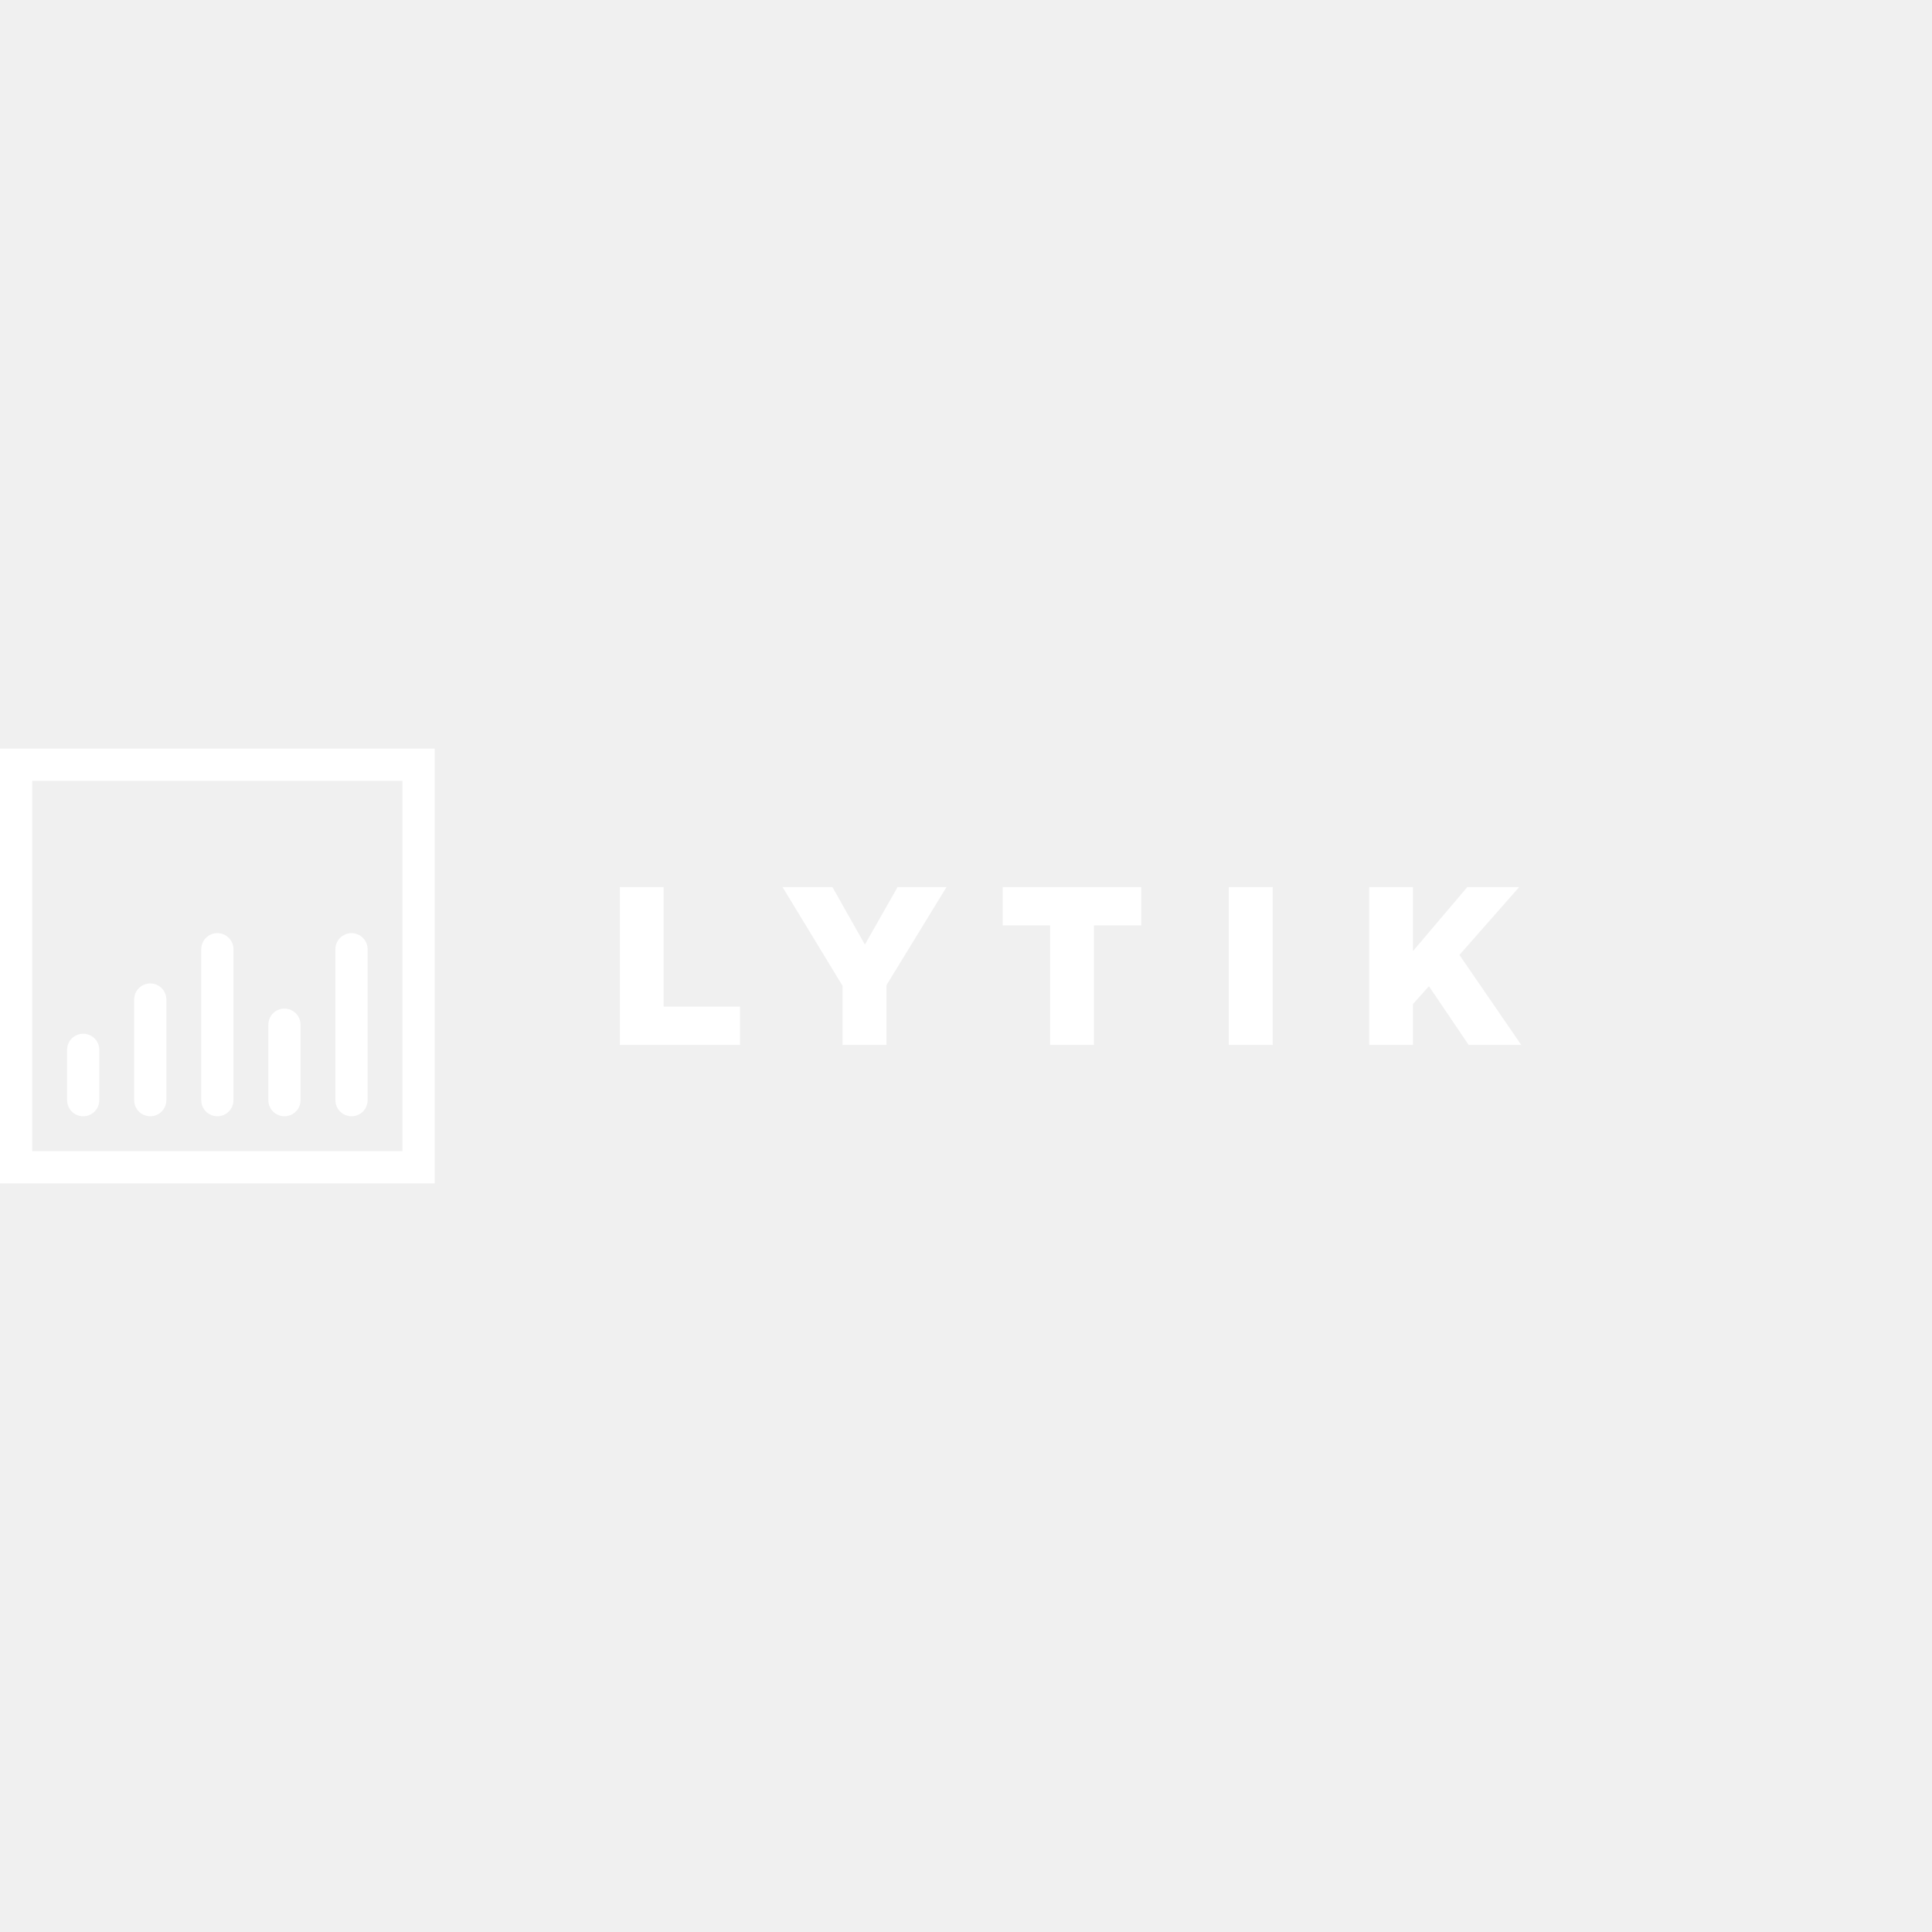
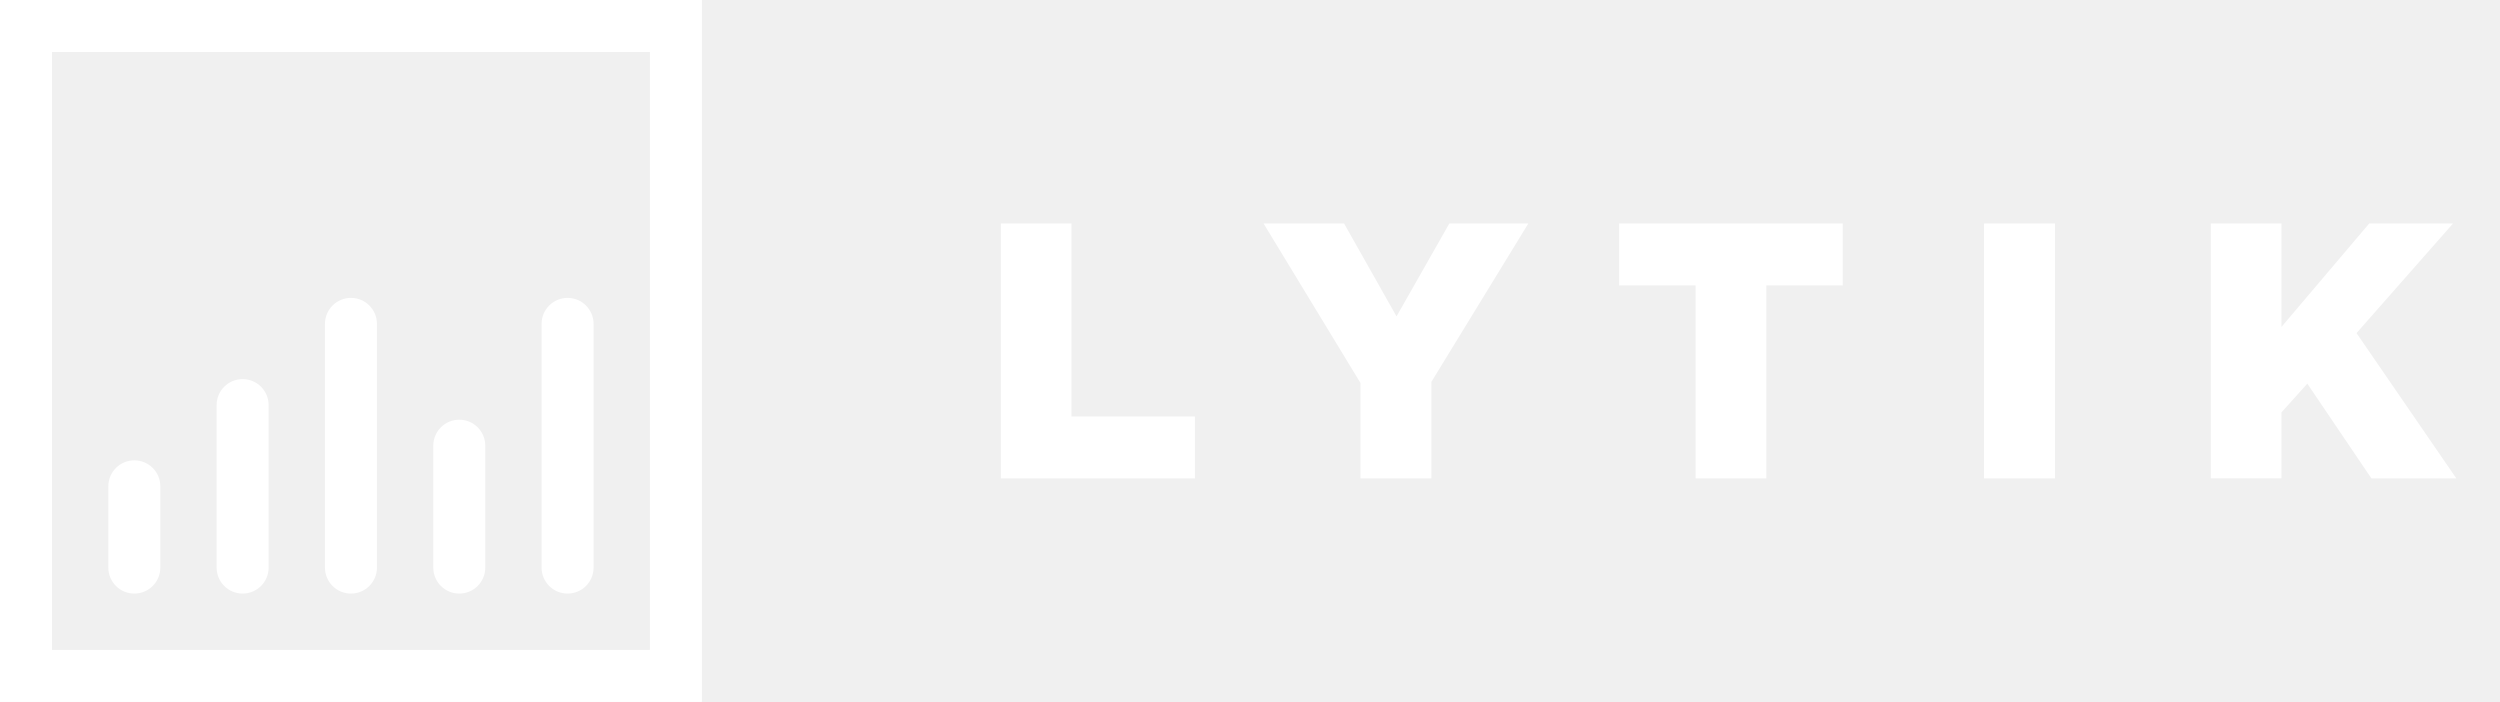
- <svg xmlns="http://www.w3.org/2000/svg" version="1.1" id="Layer_1" x="0px" y="0px" width="120px" height="120px" viewBox="0 0 120 120" enable-background="new 0 0 120 120" xml:space="preserve">
+ <svg xmlns="http://www.w3.org/2000/svg" version="1.1" id="Layer_1" x="0px" y="0px" width="96.167px" height="27px" viewBox="0 46.5 96.167 27" enable-background="new 0 46.5 96.167 27" xml:space="preserve">
  <g>
    <g>
      <path fill="#FFFFFF" d="M38.5,55.097h2.717v7.424h4.749v2.381H38.5V55.097z" />
      <path fill="#FFFFFF" d="M52.333,61.232l-3.728-6.135h3.097l2.018,3.573l2.031-3.573h3.039l-3.729,6.092v3.713h-2.728V61.232z" />
      <path fill="#FFFFFF" d="M65.22,57.479h-2.938v-2.382h8.603v2.382h-2.941v7.423h-2.719v-7.423H65.22z" />
      <path fill="#FFFFFF" d="M76.319,55.097h2.73v9.805h-2.73V55.097z" />
      <path fill="#FFFFFF" d="M85.042,55.097h2.719v3.978l3.375-3.978h3.224l-3.712,4.216l3.839,5.589H91.22l-2.465-3.645l-0.994,1.106    V64.9h-2.719V55.097z" />
    </g>
    <path fill="#FFFFFF" d="M27,73.5H0v-27h27V73.5z M2,71.5h23v-23H2V71.5z" />
    <g>
-       <path fill="#FFFFFF" d="M5.167,69.333c-0.552,0-1-0.447-1-1v-3.125c0-0.554,0.448-1,1-1c0.552,0,1,0.446,1,1v3.125    C6.167,68.886,5.719,69.333,5.167,69.333z" />
-       <path fill="#FFFFFF" d="M9.333,69.333c-0.552,0-1-0.447-1-1v-6.25c0-0.554,0.448-1,1-1c0.552,0,1,0.446,1,1v6.25    C10.333,68.886,9.886,69.333,9.333,69.333z" />
-       <path fill="#FFFFFF" d="M13.5,69.333c-0.552,0-1-0.447-1-1v-9.374c0-0.552,0.448-1,1-1c0.552,0,1,0.448,1,1v9.374    C14.5,68.886,14.052,69.333,13.5,69.333z" />
-       <path fill="#FFFFFF" d="M17.667,69.333c-0.552,0-1-0.447-1-1v-4.688c0-0.553,0.448-1,1-1c0.552,0,1,0.447,1,1v4.688    C18.667,68.886,18.219,69.333,17.667,69.333z" />
-       <path fill="#FFFFFF" d="M21.833,69.333c-0.552,0-1-0.447-1-1v-9.374c0-0.552,0.448-1,1-1c0.552,0,1,0.448,1,1v9.374    C22.833,68.886,22.386,69.333,21.833,69.333z" />
+       <path fill="#FFFFFF" d="M5.167,69.333c-0.552,0-1-0.447-1-1v-3.125c0-0.554,0.448-1,1-1s1,0.446,1,1v3.125    C6.167,68.886,5.719,69.333,5.167,69.333z" />
+       <path fill="#FFFFFF" d="M9.333,69.333c-0.552,0-1-0.447-1-1v-6.25c0-0.554,0.448-1,1-1s1,0.446,1,1v6.25    C10.333,68.886,9.886,69.333,9.333,69.333z" />
+       <path fill="#FFFFFF" d="M13.5,69.333c-0.552,0-1-0.447-1-1v-9.374c0-0.552,0.448-1,1-1s1,0.448,1,1v9.374    C14.5,68.886,14.052,69.333,13.5,69.333z" />
+       <path fill="#FFFFFF" d="M17.667,69.333c-0.552,0-1-0.447-1-1v-4.688c0-0.553,0.448-1,1-1s1,0.447,1,1v4.688    C18.667,68.886,18.219,69.333,17.667,69.333z" />
+       <path fill="#FFFFFF" d="M21.833,69.333c-0.552,0-1-0.447-1-1v-9.374c0-0.552,0.448-1,1-1s1,0.448,1,1v9.374    C22.833,68.886,22.386,69.333,21.833,69.333z" />
    </g>
  </g>
</svg>
